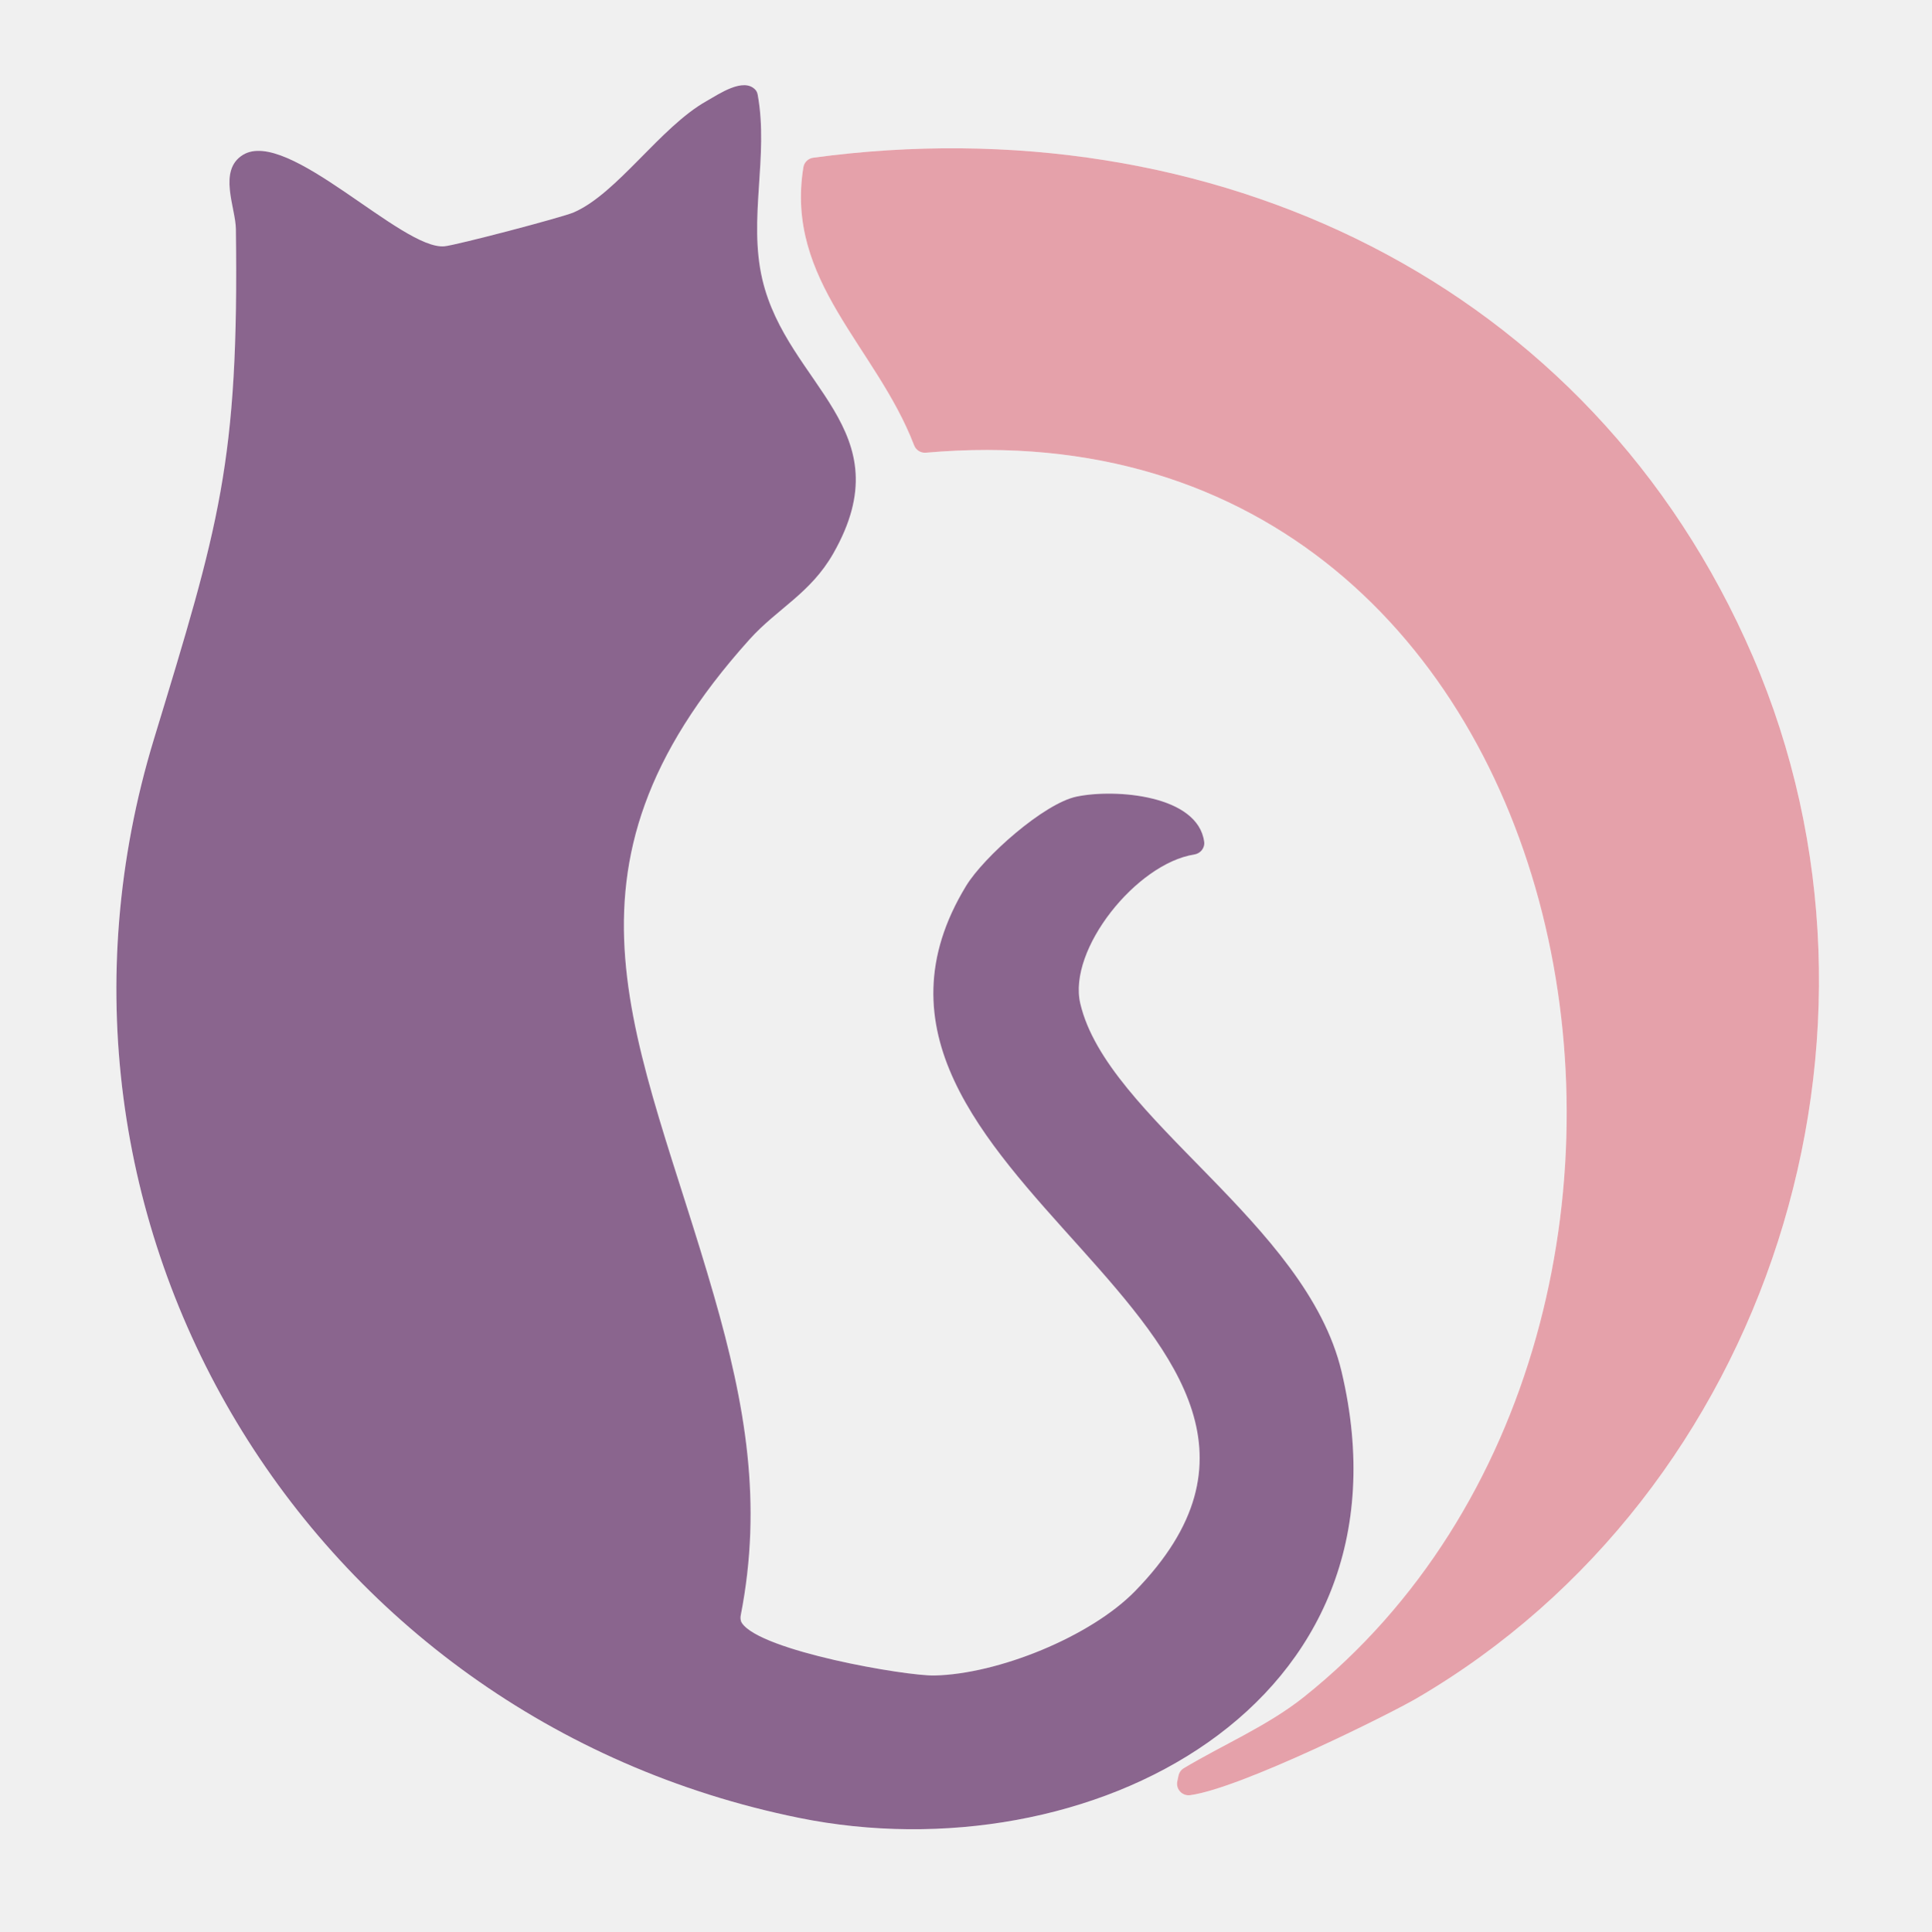
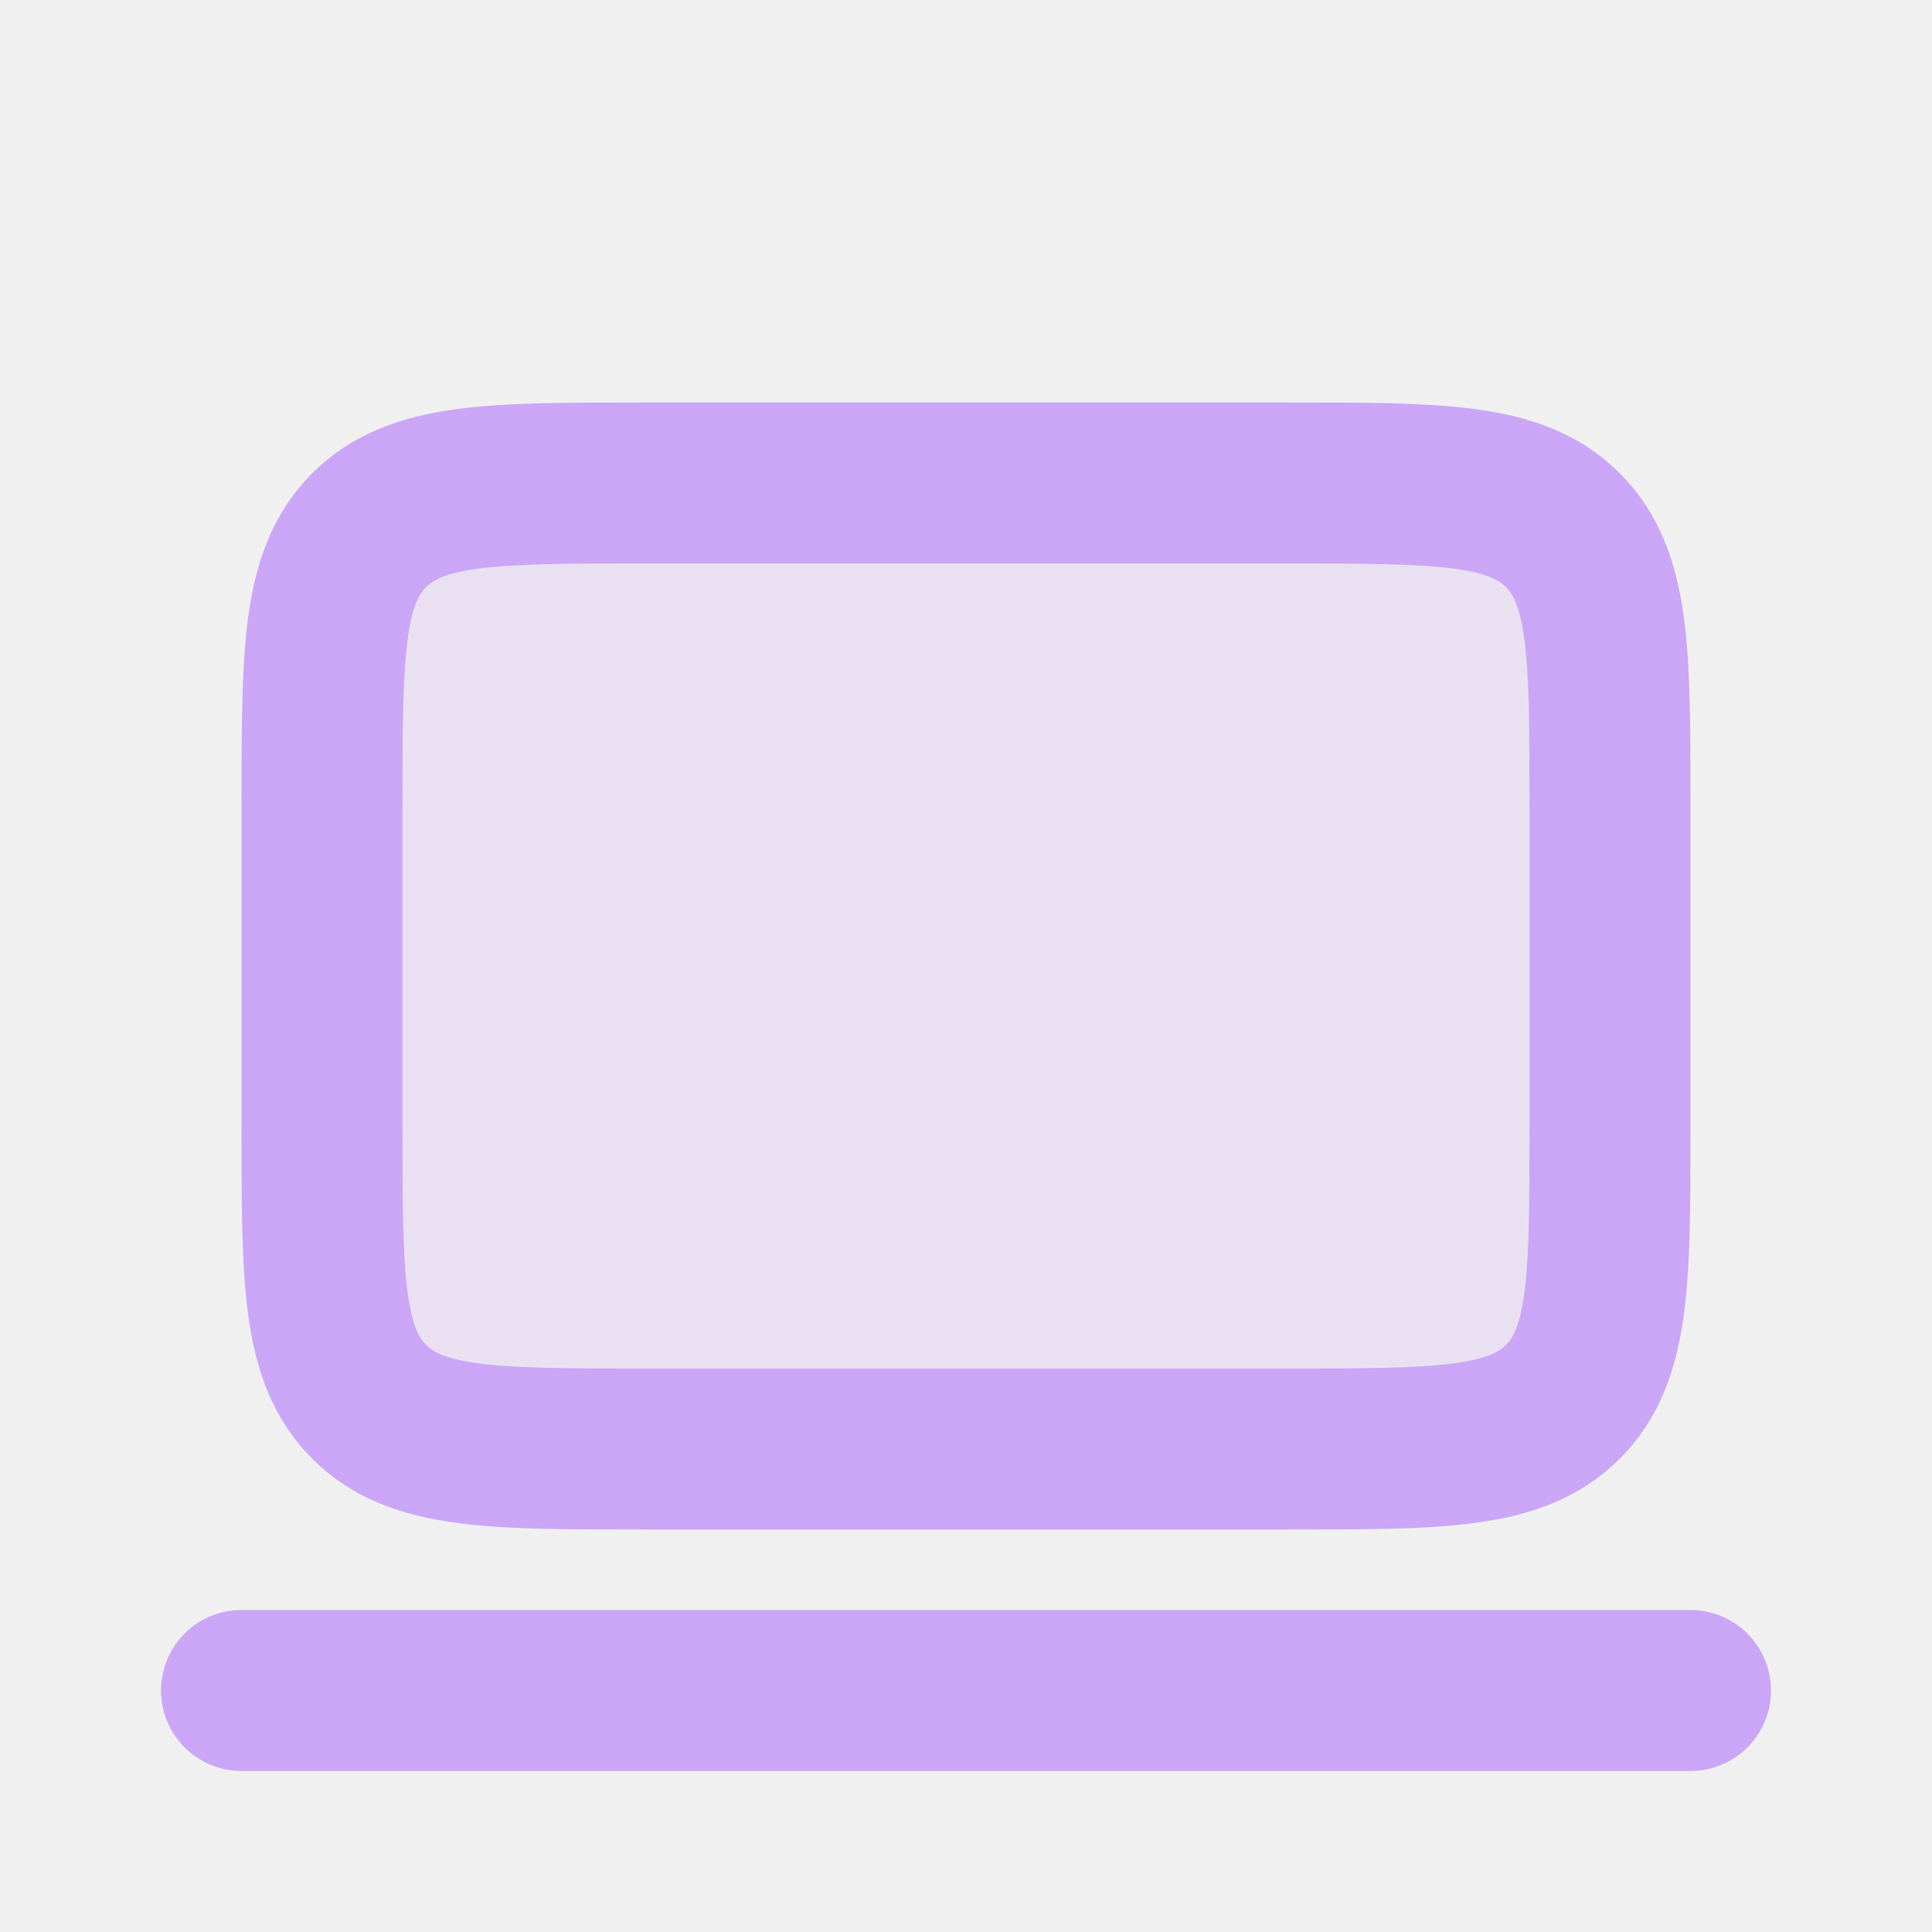
- <svg xmlns="http://www.w3.org/2000/svg" version="1.0" id="Layer_1" x="0px" y="0px" viewBox="0 0 566.93 566.93" style="enable-background:new 0 0 566.93 566.93;" xml:space="preserve">
-   <style type="text/css">
- 	.st0{fill:#FFFFFF;}
- 	.st1{fill:#8A658E;}
- 	.st2{fill:#E5A1AA;}
- </style>
-   <path class="st0" d="M333.24,467.06c-13.11,13.45-40.31,24.41-58.92,24.8c-8.44,0.18-50.94-7.16-56.51-15.38  c-0.44-0.66-0.51-1.5-0.36-2.28c6.46-33.02,1.33-61.86-7.81-93.68C187.86,304.63,158.4,256.24,220,187.74  c8.21-9.13,17.94-13.53,24.64-25.29c20.78-36.48-13.53-49.14-20.85-80.49c-4.16-17.82,1.92-36.09-1.34-54.1  c-0.1-0.55-0.3-1.1-0.68-1.51c-3.51-3.76-10.78,1.3-14.37,3.32c-13.55,7.62-26.17,27.11-38.97,32.67  c-3.33,1.45-34.51,9.64-37.96,9.95c-12.5,1.14-46.01-34.92-59.16-26.83c-7.39,4.55-2.14,15.49-2.06,21.72  c0.93,68.64-4.94,86.97-24.06,149.81C2,358.91,90.06,504.28,234.53,533.65c84.54,17.19,182.69-32.61,159.28-131.06  c-10.39-43.68-68.81-74.34-76.69-107.99c-3.72-15.87,16.5-41.1,33.45-43.75c1.82-0.28,3.16-1.9,2.92-3.73  c-1.82-13.67-25.95-15.68-37.45-13.27c-9.63,2.01-27.27,17.72-32.43,26.19C231.99,344.82,408.4,389.99,333.24,467.06z" />
-   <path class="st0" d="M345.61,522.93c-0.49,2.31,1.45,4.37,3.79,4.06c14.88-2.03,58.57-23.83,66.39-28.39  c103.74-60.5,146.37-195.38,98.8-305.8C467.15,82.66,355.33,30.49,238.73,46.3c-1.45,0.2-2.65,1.31-2.88,2.76  c-5.48,33.42,21.43,52.79,32.49,81.65c0.54,1.42,1.94,2.32,3.46,2.18c197.95-17.48,247.61,256.3,110.99,365.27  c-10.64,8.48-23.62,13.94-35.25,20.9c-0.81,0.48-1.37,1.29-1.57,2.21L345.61,522.93z" />
-   <path class="st1" d="M333.24,467.06c75.17-77.08-101.25-122.24-49.62-207.02c5.16-8.47,22.8-24.18,32.43-26.19  c11.51-2.4,35.63-0.39,37.45,13.27c0.24,1.83-1.1,3.45-2.92,3.73c-16.95,2.65-37.17,27.88-33.45,43.75  c7.88,33.65,66.3,64.31,76.69,107.99c23.41,98.44-74.74,148.24-159.28,131.06C90.06,504.28,2,358.91,45.18,217  c19.12-62.84,24.99-81.18,24.06-149.81c-0.08-6.23-5.33-17.17,2.06-21.72c13.15-8.1,46.66,27.97,59.16,26.83  c3.45-0.31,34.63-8.5,37.96-9.95c12.8-5.56,25.42-25.05,38.97-32.67c3.59-2.02,10.86-7.09,14.37-3.32c0.38,0.41,0.58,0.96,0.68,1.51  c3.27,18.01-2.82,36.28,1.34,54.1c7.32,31.35,41.64,44,20.85,80.49c-6.7,11.76-16.43,16.16-24.64,25.29  c-61.6,68.5-32.14,116.89-10.35,192.77c9.14,31.82,14.27,60.67,7.81,93.68c-0.15,0.78-0.08,1.63,0.36,2.28  c5.56,8.22,48.07,15.56,56.51,15.38C292.93,491.47,320.12,480.51,333.24,467.06z" />
-   <path class="st2" d="M345.61,522.93l0.35-1.66c0.2-0.92,0.76-1.73,1.57-2.21c11.62-6.96,24.61-12.42,35.25-20.9  C519.4,389.2,469.75,115.41,271.8,132.89c-1.52,0.13-2.92-0.76-3.46-2.18c-11.06-28.86-37.97-48.23-32.49-81.65  c0.24-1.45,1.43-2.56,2.88-2.76c116.6-15.81,228.42,36.36,275.87,146.5c47.57,110.42,4.93,245.29-98.8,305.8  c-7.82,4.56-51.51,26.36-66.39,28.39C347.07,527.31,345.12,525.24,345.61,522.93z" />
+ <svg xmlns="http://www.w3.org/2000/svg" width="800px" height="800px" viewBox="0 0 24 24" fill="none">
+   <path opacity="0.2" d="M4 10C4 8.114 4 7.172 4.586 6.586C5.172 6 6.114 6 8 6H12H16C17.886 6 18.828 6 19.414 6.586C20 7.172 20 8.114 20 10V12V14C20 15.886 20 16.828 19.414 17.414C18.828 18 17.886 18 16 18H12H8C6.114 18 5.172 18 4.586 17.414C4 16.828 4 15.886 4 14V12V10Z" fill="#cba6f7" />
+   <path d="M4 10C4 8.114 4 7.172 4.586 6.586C5.172 6 6.114 6 8 6H12H16C17.886 6 18.828 6 19.414 6.586C20 7.172 20 8.114 20 10V12V14C20 15.886 20 16.828 19.414 17.414C18.828 18 17.886 18 16 18H12H8C6.114 18 5.172 18 4.586 17.414C4 16.828 4 15.886 4 14V12V10Z" stroke="#cba6f7" stroke-width="2" stroke-linejoin="round" />
+   <path d="M3 21H21" stroke="#cba6f7" stroke-width="2" stroke-linecap="round" stroke-linejoin="round" />
</svg>
